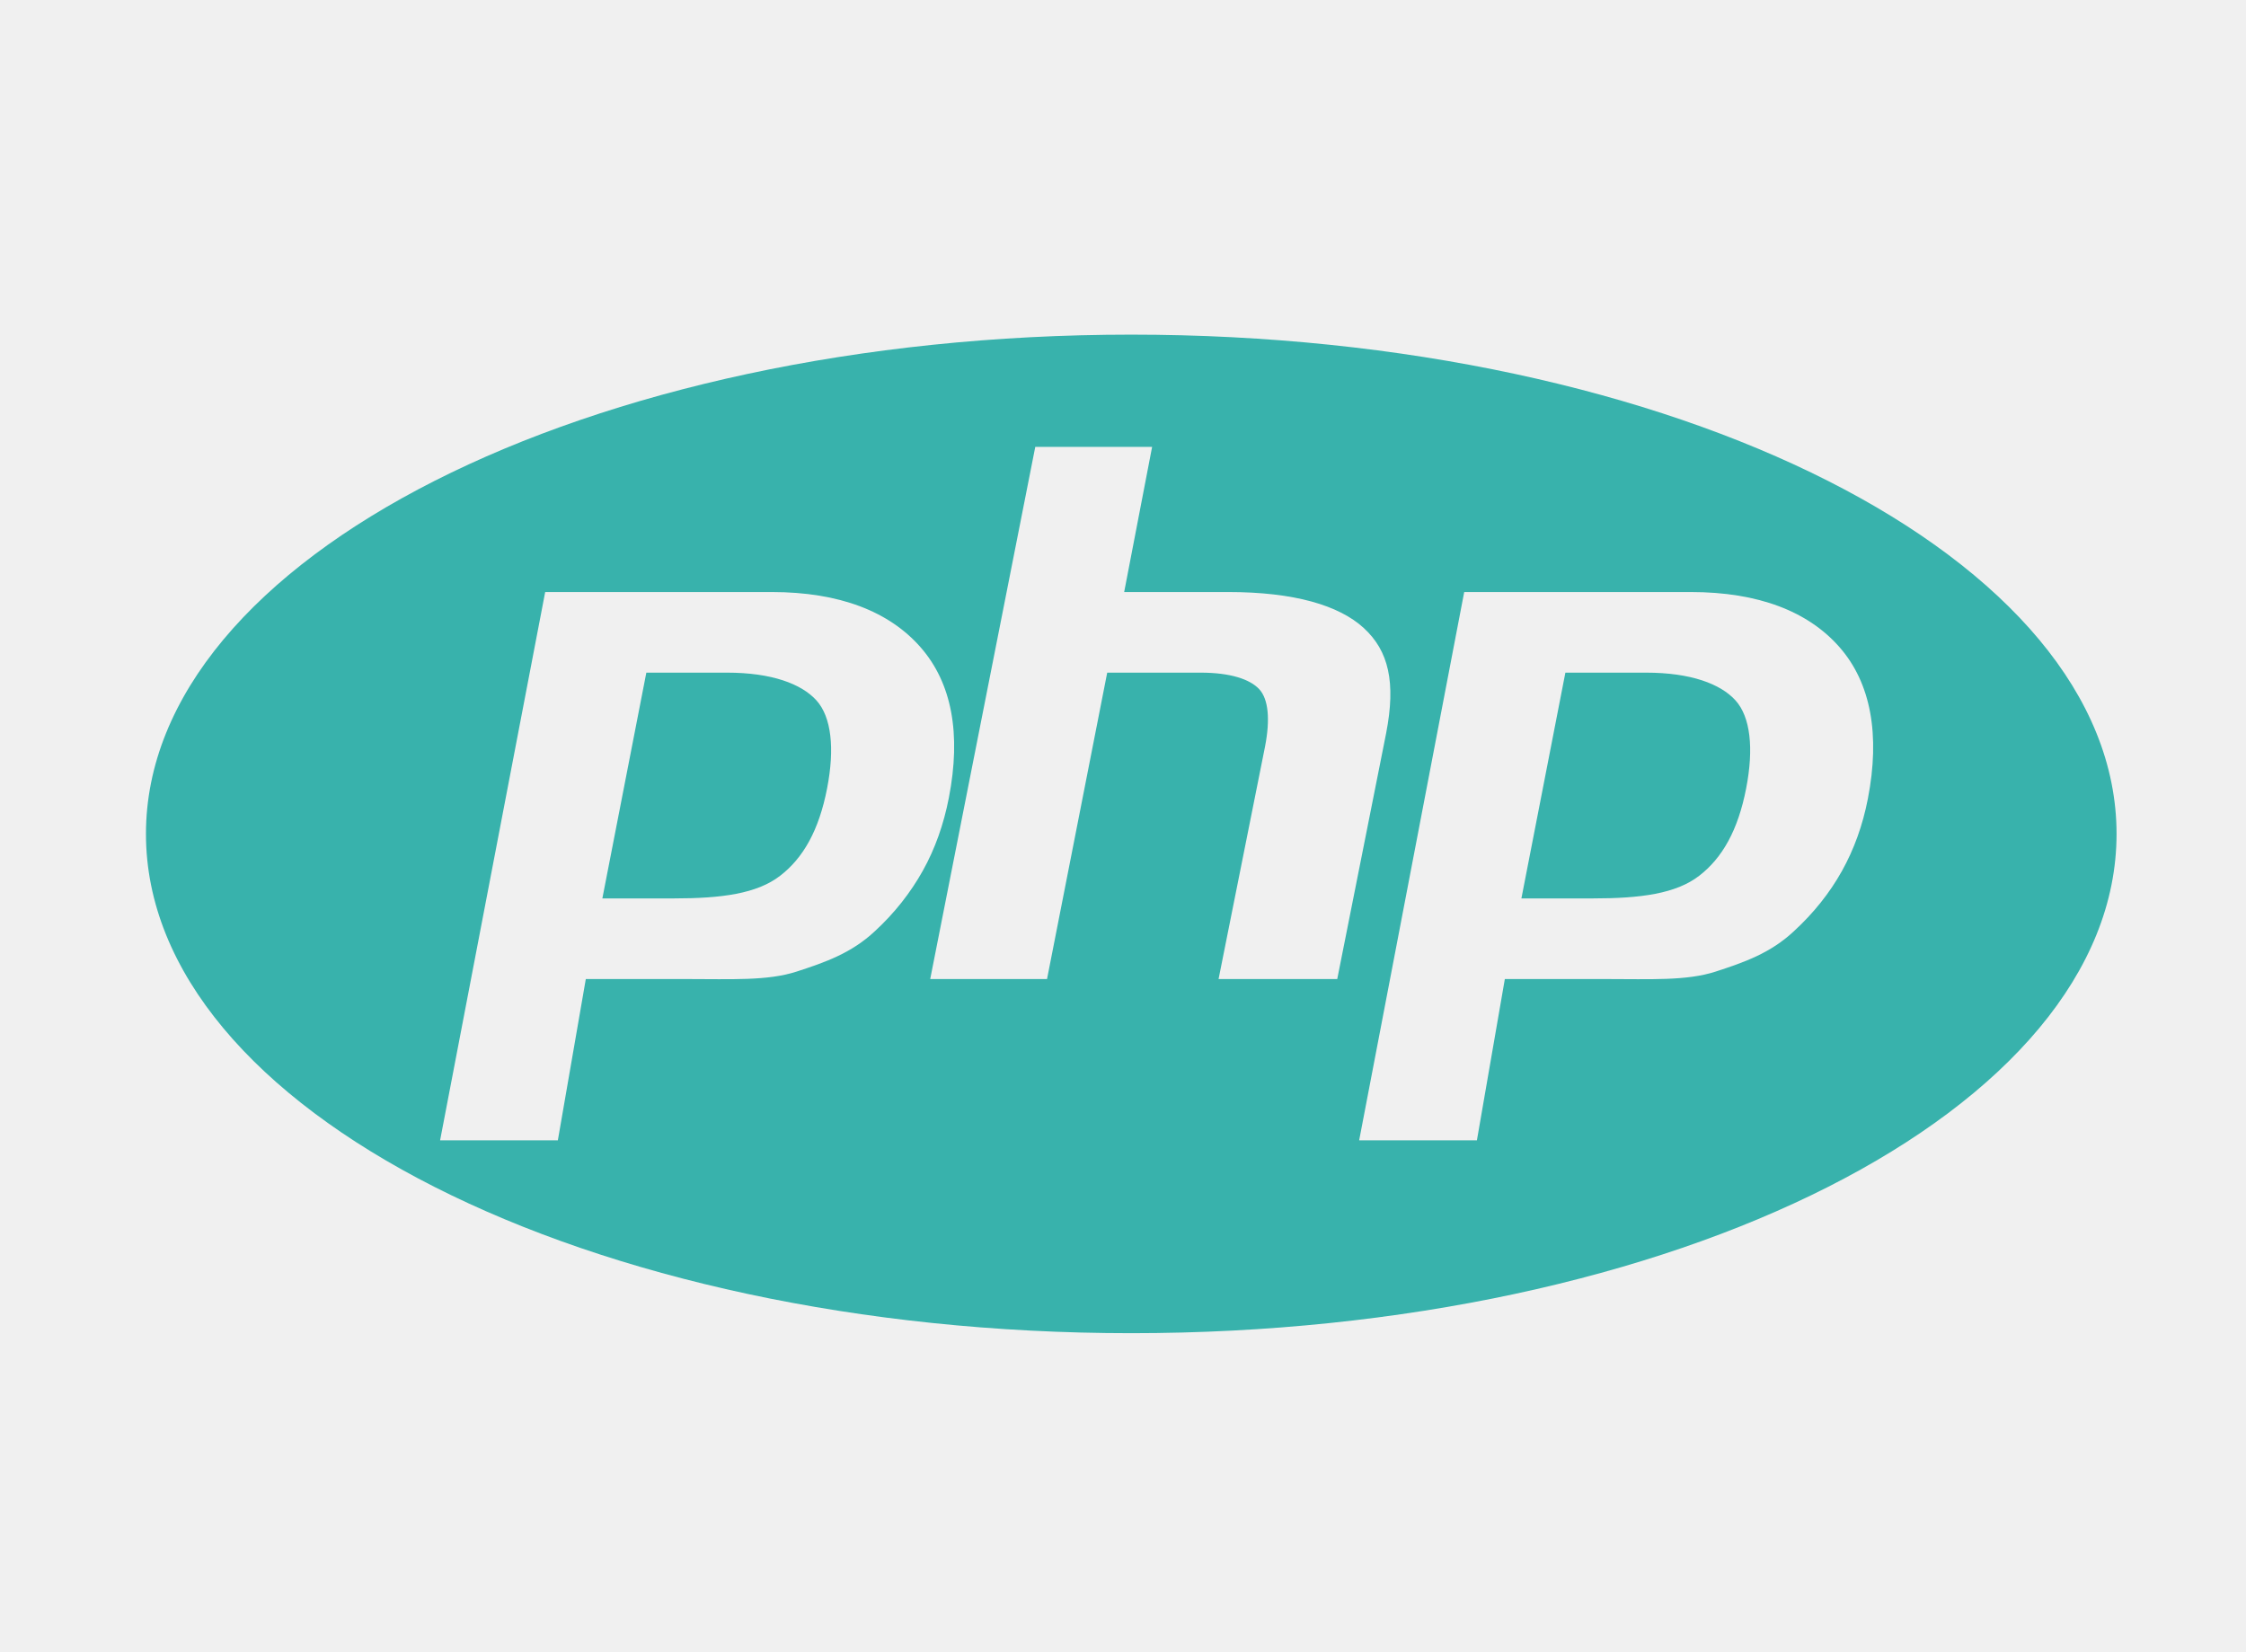
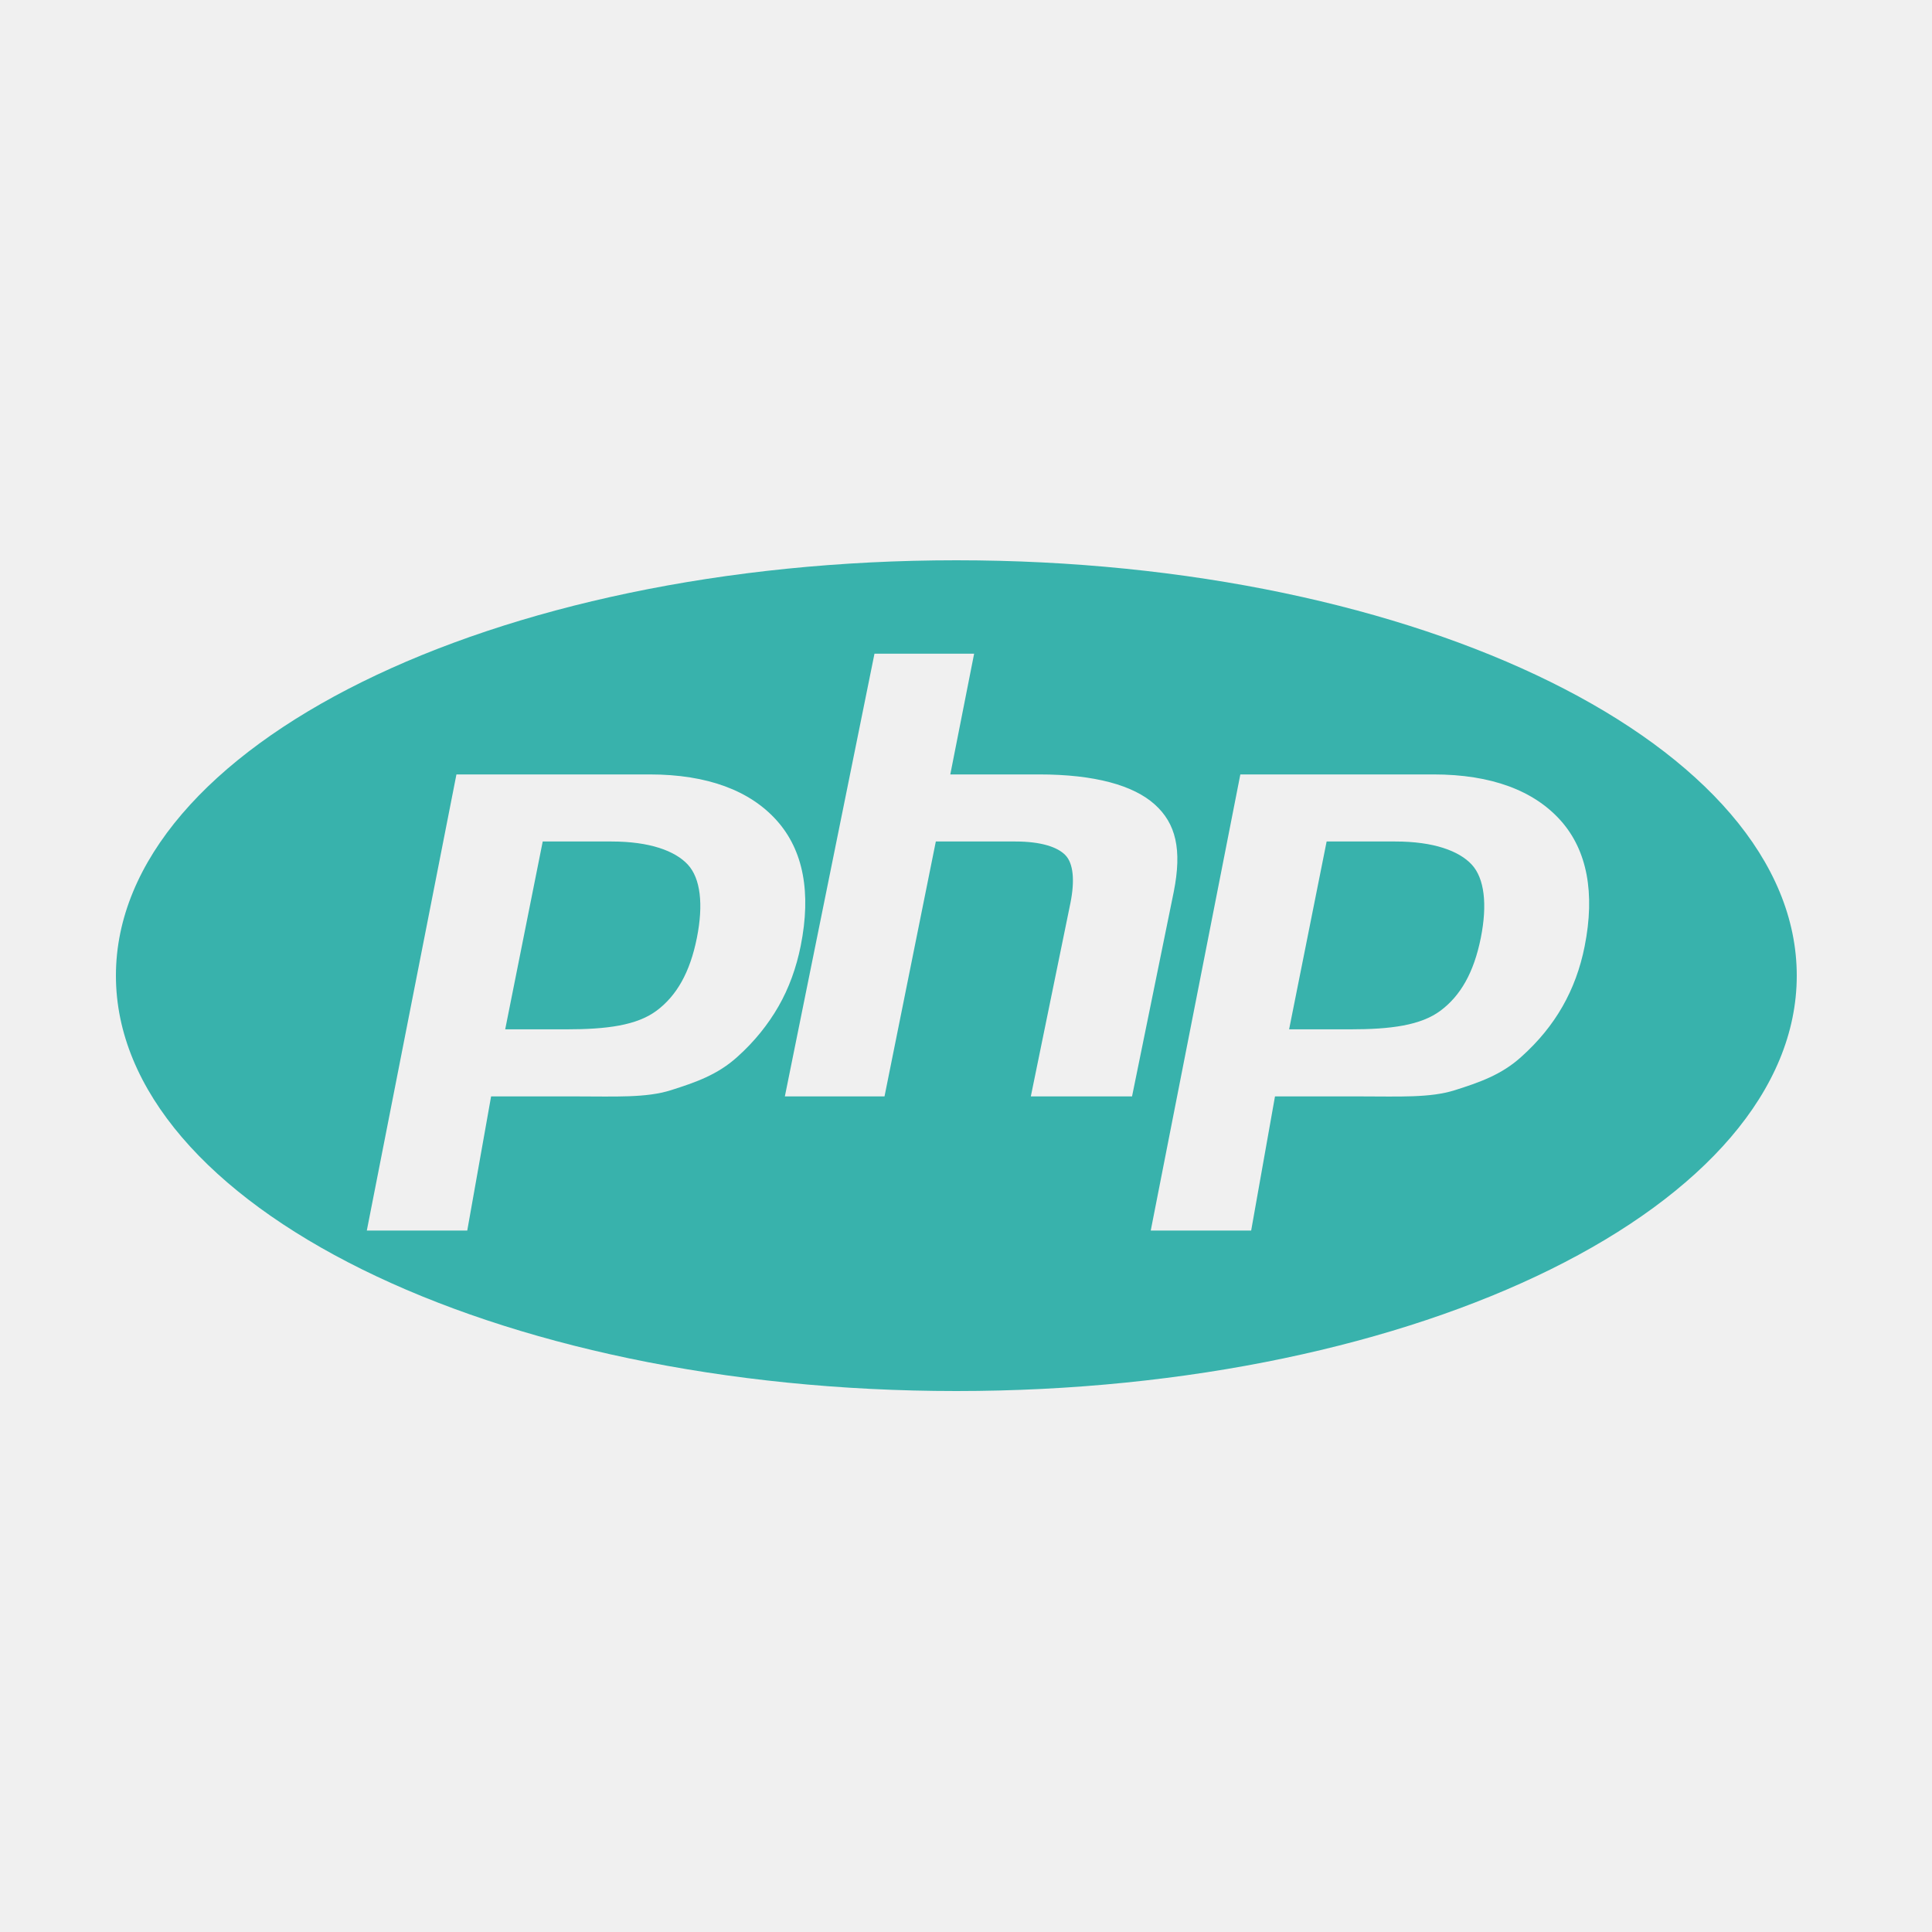
- <svg xmlns="http://www.w3.org/2000/svg" width="136" height="100" viewBox="0 0 136 100" fill="none">
-   <g clip-path="url(#clip0)">
-     <path d="M68.5 20.265C35.551 20.265 8.838 33.802 8.838 50.5C8.838 67.198 35.551 80.735 68.5 80.735C101.449 80.735 128.162 67.198 128.162 50.5C128.162 33.802 101.449 20.265 68.5 20.265ZM52.976 56.391C51.552 57.723 49.971 58.273 48.23 58.839C46.488 59.406 44.273 59.289 41.578 59.289H35.472L33.779 69.055H26.649L33.012 35.852H46.723C50.848 35.852 53.856 37.038 55.748 39.203C57.64 41.368 58.208 44.441 57.454 48.321C57.143 49.92 56.618 51.406 55.878 52.73C55.137 54.056 54.169 55.293 52.976 56.391ZM73.787 59.289L76.601 45.207C76.921 43.559 76.804 42.334 76.248 41.735C75.691 41.136 74.508 40.734 72.698 40.734H67.044L63.4 59.289H56.326L62.688 27.062H69.763L68.071 35.852H74.373C78.339 35.852 81.073 36.648 82.578 38.03C84.083 39.413 84.534 41.308 83.933 44.405L80.973 59.289H73.787ZM113.103 48.373C112.792 49.972 112.267 51.433 111.527 52.756C110.787 54.081 109.82 55.293 108.626 56.391C107.202 57.723 105.62 58.273 103.88 58.839C102.14 59.406 99.922 59.289 97.228 59.289H91.121L89.43 69.055H82.3L88.661 35.852H102.373C106.498 35.852 109.507 37.038 111.397 39.203C113.287 41.368 113.856 44.494 113.103 48.373ZM99.671 40.734H94.787L92.124 54.406H96.462C99.335 54.406 101.478 54.123 102.884 53.039C104.292 51.957 105.24 50.277 105.733 47.745C106.206 45.312 105.991 43.415 105.089 42.415C104.186 41.415 102.38 40.734 99.671 40.734ZM44.022 40.734H39.137L36.474 54.406H40.81C43.685 54.406 45.826 54.123 47.233 53.039C48.641 51.957 49.59 50.277 50.082 47.745C50.555 45.312 50.34 43.415 49.438 42.415C48.535 41.415 46.73 40.734 44.022 40.734Z" fill="#38B2AC" />
-   </g>
-   <defs>
-     <clipPath id="clip0">
-       <rect width="136" height="100" fill="white" />
-     </clipPath>
-   </defs>
+ <svg xmlns="http://www.w3.org/2000/svg" width="100" height="100" viewBox="0 0 100 100" fill="none">
+   <path d="M49.5 29C25.477 29 6 38.626 6 50.5C6 62.374 25.477 72 49.5 72C73.523 72 93 62.374 93 50.5C93 38.626 73.523 29 49.5 29ZM38.181 54.689C37.143 55.636 35.99 56.027 34.721 56.43C33.451 56.833 31.836 56.75 29.871 56.75H25.419L24.185 63.694H18.986L23.625 40.084H33.622C36.63 40.084 38.823 40.927 40.203 42.467C41.582 44.007 41.996 46.192 41.446 48.951C41.219 50.087 40.837 51.144 40.297 52.086C39.757 53.028 39.051 53.908 38.181 54.689ZM53.355 56.75L55.406 46.736C55.64 45.564 55.554 44.693 55.149 44.268C54.743 43.841 53.88 43.556 52.561 43.556H48.438L45.782 56.75H40.624L45.263 33.834H50.421L49.187 40.084H53.782C56.674 40.084 58.667 40.65 59.764 41.633C60.862 42.616 61.191 43.963 60.752 46.166L58.594 56.75H53.355ZM82.02 48.987C81.794 50.124 81.41 51.163 80.871 52.104C80.332 53.046 79.627 53.908 78.756 54.689C77.718 55.636 76.564 56.027 75.296 56.43C74.027 56.833 72.41 56.75 70.445 56.75H65.993L64.76 63.694H59.562L64.2 40.084H74.197C77.205 40.084 79.398 40.927 80.777 42.467C82.154 44.007 82.57 46.229 82.02 48.987ZM72.227 43.556H68.666L66.724 53.278H69.887C71.982 53.278 73.544 53.076 74.569 52.306C75.596 51.536 76.287 50.342 76.647 48.541C76.992 46.811 76.835 45.462 76.177 44.751C75.519 44.04 74.202 43.556 72.227 43.556ZM31.653 43.556H28.091L26.149 53.278H29.311C31.407 53.278 32.968 53.076 33.994 52.306C35.02 51.536 35.712 50.342 36.071 48.541C36.416 46.811 36.259 45.462 35.601 44.751C34.944 44.04 33.628 43.556 31.653 43.556Z" fill="#38B2AC" />
</svg>
